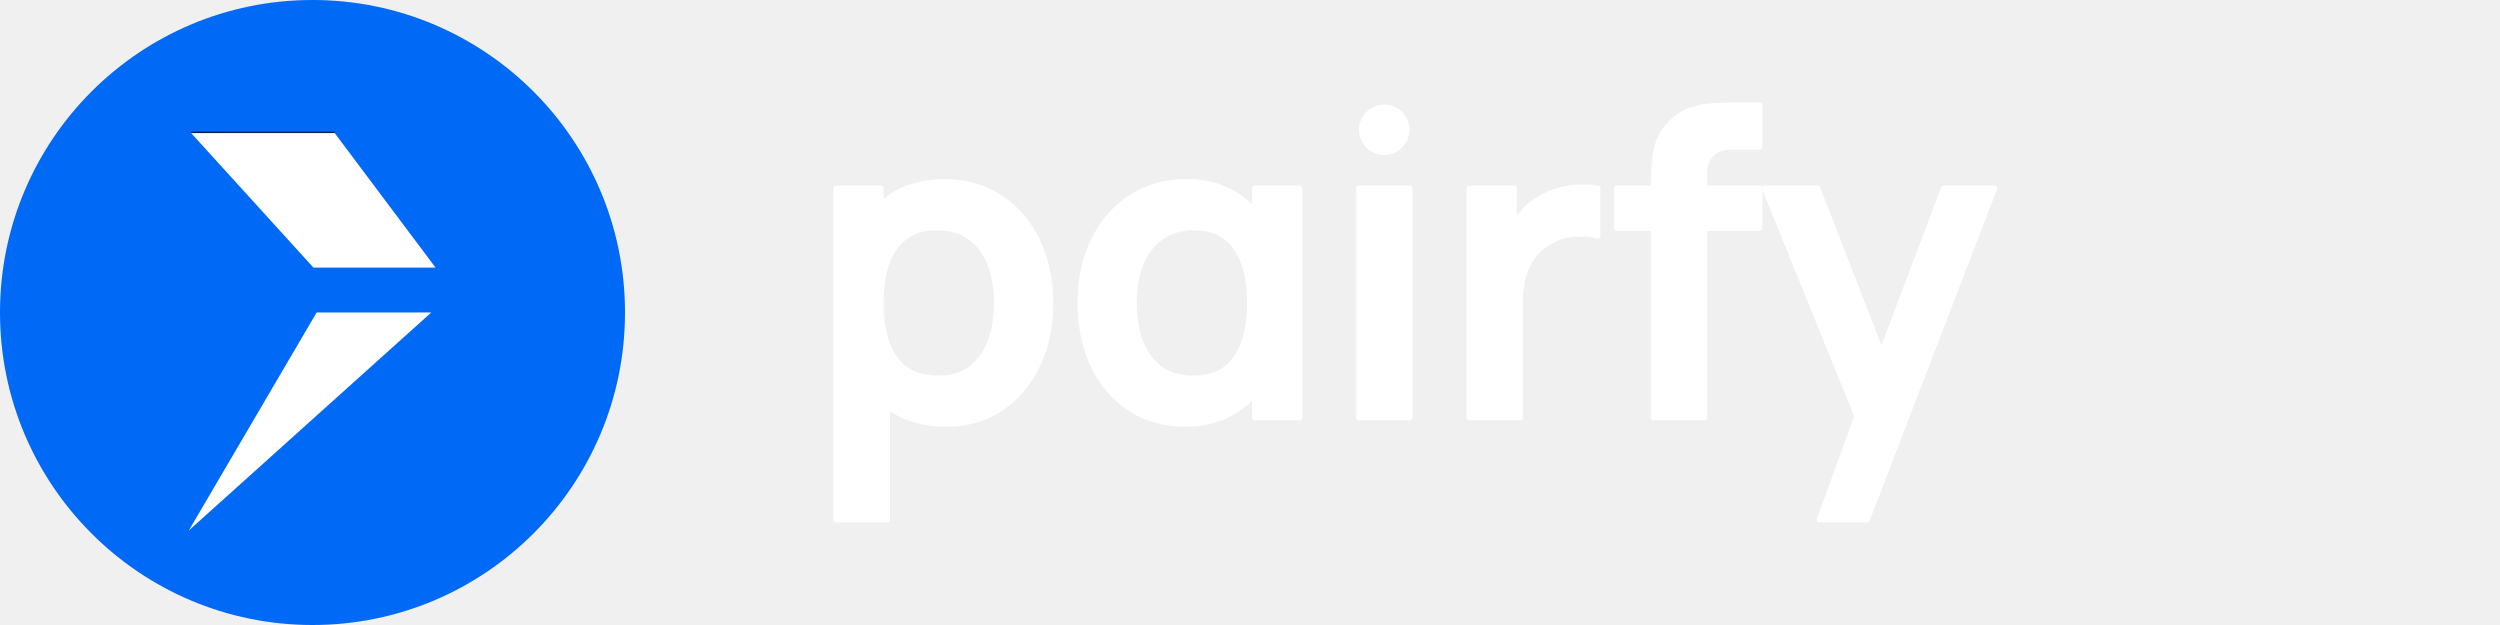
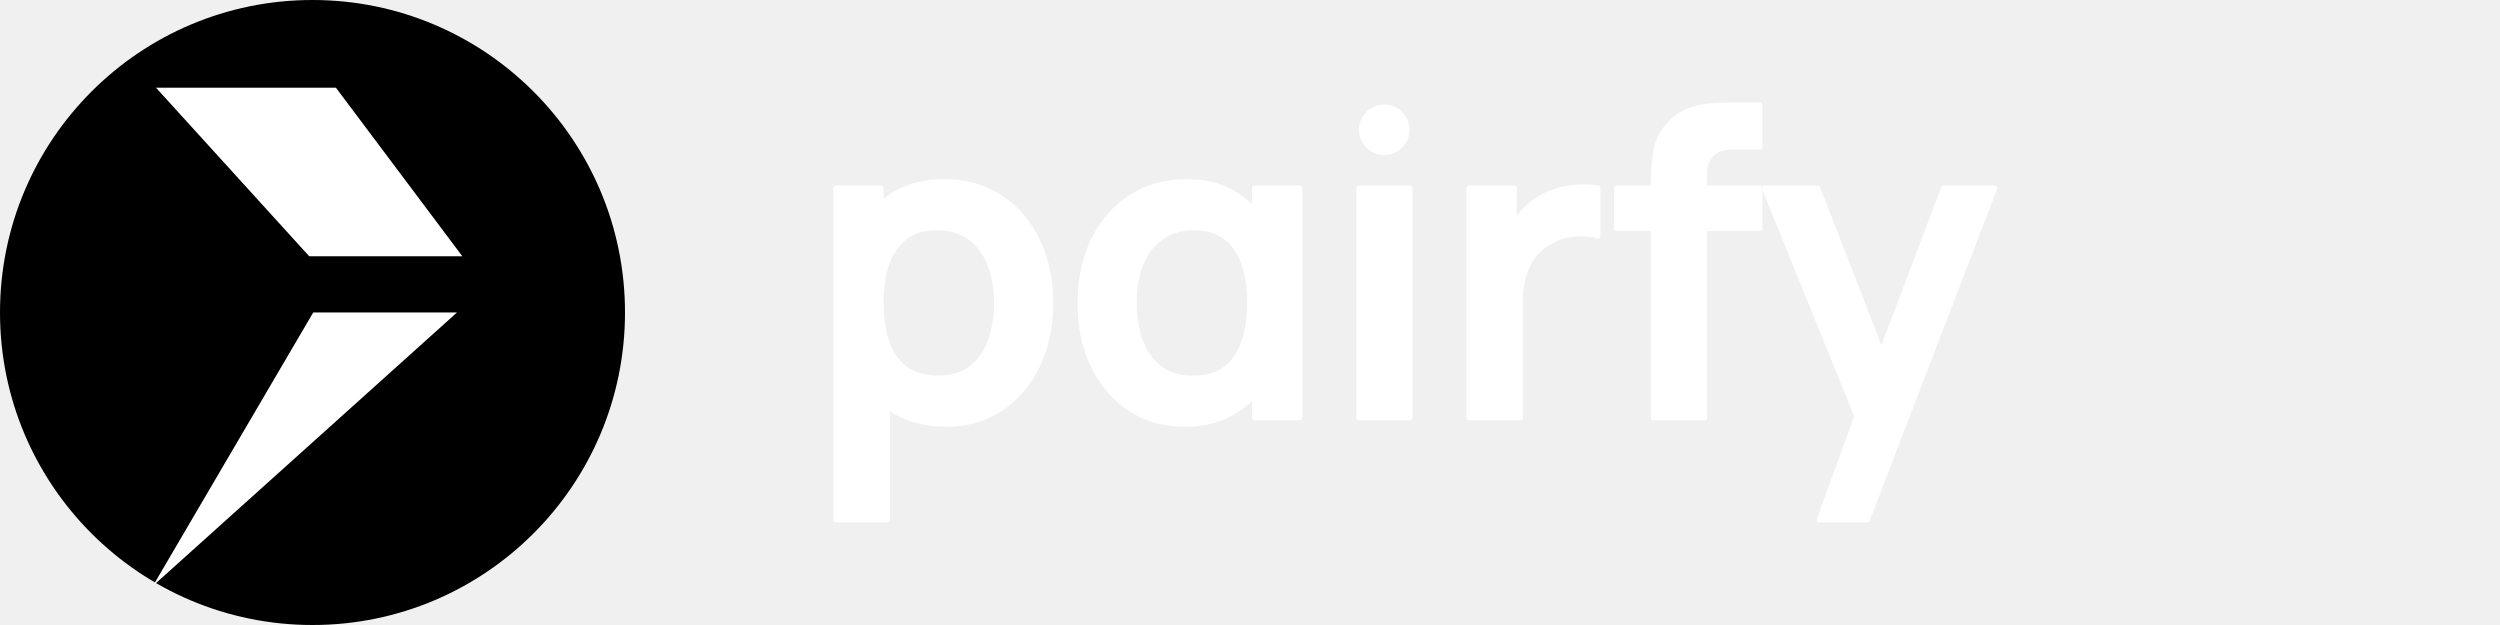
<svg xmlns="http://www.w3.org/2000/svg" width="120px" height="30px" viewBox="0 0 120 30" version="1.1" id="SVGRoot">
  <defs id="defs132">
    <rect x="-1.478" y="42.333" width="127.885" height="23.822" id="rect3454" />
  </defs>
  <g id="layer1" style="display:inline">
    <g aria-label="pαirfy" transform="matrix(0.847065,0,0,0.8503873,39.48821,2.292114)" id="text2212" style="font-size:24px;line-height:1.25;font-family:Manrope;-inkscape-font-specification:Manrope;letter-spacing:-0.25px;fill:#ffffff;stroke:#ffffff;stroke-width:0.295;stroke-linecap:round;stroke-linejoin:round;stroke-miterlimit:10;stroke-dasharray:none;stroke-opacity:1;paint-order:stroke fill markers">
      <path d="m 7.003,21.244 q -1.896,0 -3.18,-0.9 -1.284,-0.9 -1.932,-2.448 -0.648,-1.56 -0.648,-3.492 0,-1.956 0.648,-3.504 0.648,-1.548 1.896,-2.436 1.26,-0.9 3.108,-0.9 1.836,0 3.18,0.9 1.356,0.888 2.1,2.436 0.744,1.536 0.744,3.504 0,1.944 -0.732,3.492 -0.732,1.548 -2.064,2.448 -1.332,0.9 -3.12,0.9 z m -6.252,5.4 v -18.72 h 2.556 v 9.096 h 0.36 v 9.624 z m 5.808,-7.992 q 1.128,0 1.86,-0.564 0.732,-0.564 1.08,-1.524 0.36,-0.972 0.36,-2.16 0,-1.176 -0.36,-2.136 -0.36,-0.972 -1.116,-1.536 -0.756,-0.576 -1.92,-0.576 -1.104,0 -1.8,0.54 -0.696,0.528 -1.032,1.488 -0.324,0.948 -0.324,2.22 0,1.26 0.324,2.22 0.336,0.96 1.044,1.5 0.72,0.528 1.884,0.528 z" style="font-weight:bold;-inkscape-font-specification:'Manrope Bold';fill:#ffffff;stroke:#ffffff;stroke-width:0.295;stroke-linecap:round;stroke-linejoin:round;stroke-miterlimit:10;stroke-dasharray:none;stroke-opacity:1;paint-order:stroke fill markers" id="path103268" />
      <path d="m 20.565,21.244 q -1.836,0 -3.18,-0.9 -1.344,-0.9 -2.076,-2.448 -0.72,-1.548 -0.72,-3.492 0,-1.968 0.744,-3.504 0.744,-1.548 2.1,-2.436 1.356,-0.9 3.216,-0.9 1.452,0 2.532,0.6 1.092,0.6 1.74,1.656 l -0.444,0.612 v -2.508 h 2.556 v 12.96 h -2.556 v -2.532 l 0.444,0.6 q -0.648,1.068 -1.788,1.68 -1.128,0.612 -2.568,0.612 z m 0.444,-2.592 q 1.128,0 1.824,-0.528 0.708,-0.54 1.032,-1.5 0.336,-0.96 0.336,-2.22 0,-1.272 -0.336,-2.22 -0.324,-0.96 -1.02,-1.488 -0.696,-0.54 -1.8,-0.54 -1.08,0 -1.836,0.528 -0.756,0.516 -1.164,1.476 -0.396,0.948 -0.396,2.256 0,1.176 0.348,2.136 0.348,0.96 1.092,1.536 0.744,0.564 1.92,0.564 z" style="font-weight:bold;-inkscape-font-specification:'Manrope Bold';fill:#ffffff;stroke:#ffffff;stroke-width:0.295;stroke-linecap:round;stroke-linejoin:round;stroke-miterlimit:10;stroke-dasharray:none;stroke-opacity:1;paint-order:stroke fill markers" id="path103270" />
      <path d="m 30.383,20.884 v -12.96 h 2.892 v 12.96 z" style="font-weight:bold;-inkscape-font-specification:'Manrope Bold';fill:#ffffff;stroke:#ffffff;stroke-width:0.295;stroke-linecap:round;stroke-linejoin:round;stroke-miterlimit:10;stroke-dasharray:none;stroke-opacity:1;paint-order:stroke fill markers" id="path103272" />
      <path d="m 36.625,20.884 v -12.96 h 2.556 v 3.156 l -0.312,-0.408 q 0.24,-0.648 0.636,-1.176 0.408,-0.54 0.972,-0.888 0.48,-0.324 1.056,-0.504 0.588,-0.192 1.2,-0.228 0.612,-0.048 1.188,0.048 v 2.7 q -0.576,-0.168 -1.332,-0.108 -0.744,0.06 -1.344,0.42 -0.6,0.324 -0.984,0.828 -0.372,0.504 -0.552,1.152 -0.18,0.636 -0.18,1.38 v 6.588 z" style="font-weight:bold;-inkscape-font-specification:'Manrope Bold';fill:#ffffff;stroke:#ffffff;stroke-width:0.295;stroke-linecap:round;stroke-linejoin:round;stroke-miterlimit:10;stroke-dasharray:none;stroke-opacity:1;paint-order:stroke fill markers" id="path103274" />
      <path d="m 47.079,20.884 v -13.164 q 0,-0.492 0.036,-1.08 0.036,-0.6 0.204,-1.188 0.168,-0.588 0.612,-1.068 0.552,-0.612 1.188,-0.84 0.648,-0.24 1.272,-0.264 0.624,-0.036 1.092,-0.036 h 1.62 v 2.352 h -1.5 q -0.828,0 -1.236,0.42 -0.396,0.408 -0.396,1.08 v 13.788 z m -2.088,-10.692 v -2.268 h 8.112 v 2.268 z" style="font-weight:bold;-inkscape-font-specification:'Manrope Bold';fill:#ffffff;stroke:#ffffff;stroke-width:0.295;stroke-linecap:round;stroke-linejoin:round;stroke-miterlimit:10;stroke-dasharray:none;stroke-opacity:1;paint-order:stroke fill markers" id="path103276" />
      <path d="m 56.477,26.644 2.496,-6.852 0.048,2.016 -5.652,-13.884 h 3.012 l 4.008,10.272 h -0.768 l 3.9,-10.272 h 2.892 l -7.224,18.72 z" style="font-weight:bold;-inkscape-font-specification:'Manrope Bold';fill:#ffffff;stroke:#ffffff;stroke-width:0.295;stroke-linecap:round;stroke-linejoin:round;stroke-miterlimit:10;stroke-dasharray:none;stroke-opacity:1;paint-order:stroke fill markers" id="path103278" />
    </g>
    <circle style="display:inline;fill:#ffffff;fill-opacity:1;stroke:#ffffff;stroke-width:0;stroke-linecap:round;stroke-linejoin:round;paint-order:stroke fill markers" id="path20348-4" cx="66.442" cy="6.231" r="1.212" />
  </g>
-   <g id="layer2" style="display:inline" />
+   <g id="layer2" style="display:inline">
+     <path id="path1688" style="display:inline;fill:#000000;fill-opacity:1;stroke:#f9f9f9;stroke-width:0;stroke-linecap:round;stroke-linejoin:round;stroke-miterlimit:4;stroke-dasharray:none;stroke-opacity:1;paint-order:stroke fill markers" d="M 15,5.0000001e-7 A 15,15 0 0 0 5e-7,15 15,15 0 0 0 15,30 a 15,15 0 0 0 15,-15 15,15 0 0 0 -15,-15 z" />
+   </g>
  <g id="layer3" style="display:inline">
-     <path id="path1688" style="display:inline;fill:#0069f5;fill-opacity:1;stroke:#f9f9f9;stroke-width:0;stroke-linecap:round;stroke-linejoin:round;stroke-miterlimit:4;stroke-dasharray:none;stroke-opacity:1;paint-order:stroke fill markers" d="M 15,5.0000001e-7 A 15,15 0 0 0 5e-7,15 15,15 0 0 0 15,30 a 15,15 0 0 0 15,-15 15,15 0 0 0 -15,-15 z" />
-     <path d="m 20.907,12.845 h -5.862 l -5.871,-6.459 6.889,-6e-5 z M 9.064,25.462 c -12.63,-19.664 -6.315,-9.832 0,0 z M 15.199,14.998 h 5.503 L 9.064,25.462 Z" id="path9322" style="display:inline;fill:#ffffff;stroke-width:1.076" />
-     <rect style="display:inline;opacity:0.691;fill:#000000;fill-opacity:1;stroke:#0069f5;stroke-width:0;stroke-linecap:round;stroke-linejoin:round;paint-order:stroke fill markers" id="rect6634" width="6.889" height="0.065" x="9.173" y="6.321" />
+     <g id="g1131" transform="matrix(1.253825,0,0,1.253825,-4.0224,-3.805522)" style="display:inline">
+       <path d="m 20.907,12.845 h -5.862 l -5.871,-6.459 6.889,-6e-5 z M 9.064,25.462 c -12.63,-19.664 -6.315,-9.832 0,0 z M 15.199,14.998 h 5.503 L 9.064,25.462 Z" id="path9322" style="display:inline;fill:#ffffff;stroke-width:1.076" />
+       <rect style="display:inline;opacity:0.691;fill:#000000;fill-opacity:1;stroke:#0069f5;stroke-width:0;stroke-linecap:round;stroke-linejoin:round;paint-order:stroke fill markers" id="rect6634" width="6.889" height="0.065" x="9.173" y="6.321" />
+     </g>
+   </g>
+   <g id="layer4" style="display:none">
+     <rect style="display:inline;opacity:0.557;fill:#ff5e00;fill-opacity:1;stroke:#0069f5;stroke-width:0;stroke-linecap:round;stroke-linejoin:round;paint-order:stroke fill markers" id="rect1592-1" width="15" height="15" x="1.8808064e-06" y="15" />
+     <rect style="display:inline;opacity:0.557;fill:#ff0000;stroke:#0069f5;stroke-width:0;stroke-linecap:round;stroke-linejoin:round;paint-order:stroke fill markers" id="rect1592" width="120" height="15" x="1.8808064e-06" y="6.7562792e-07" />
  </g>
</svg>
